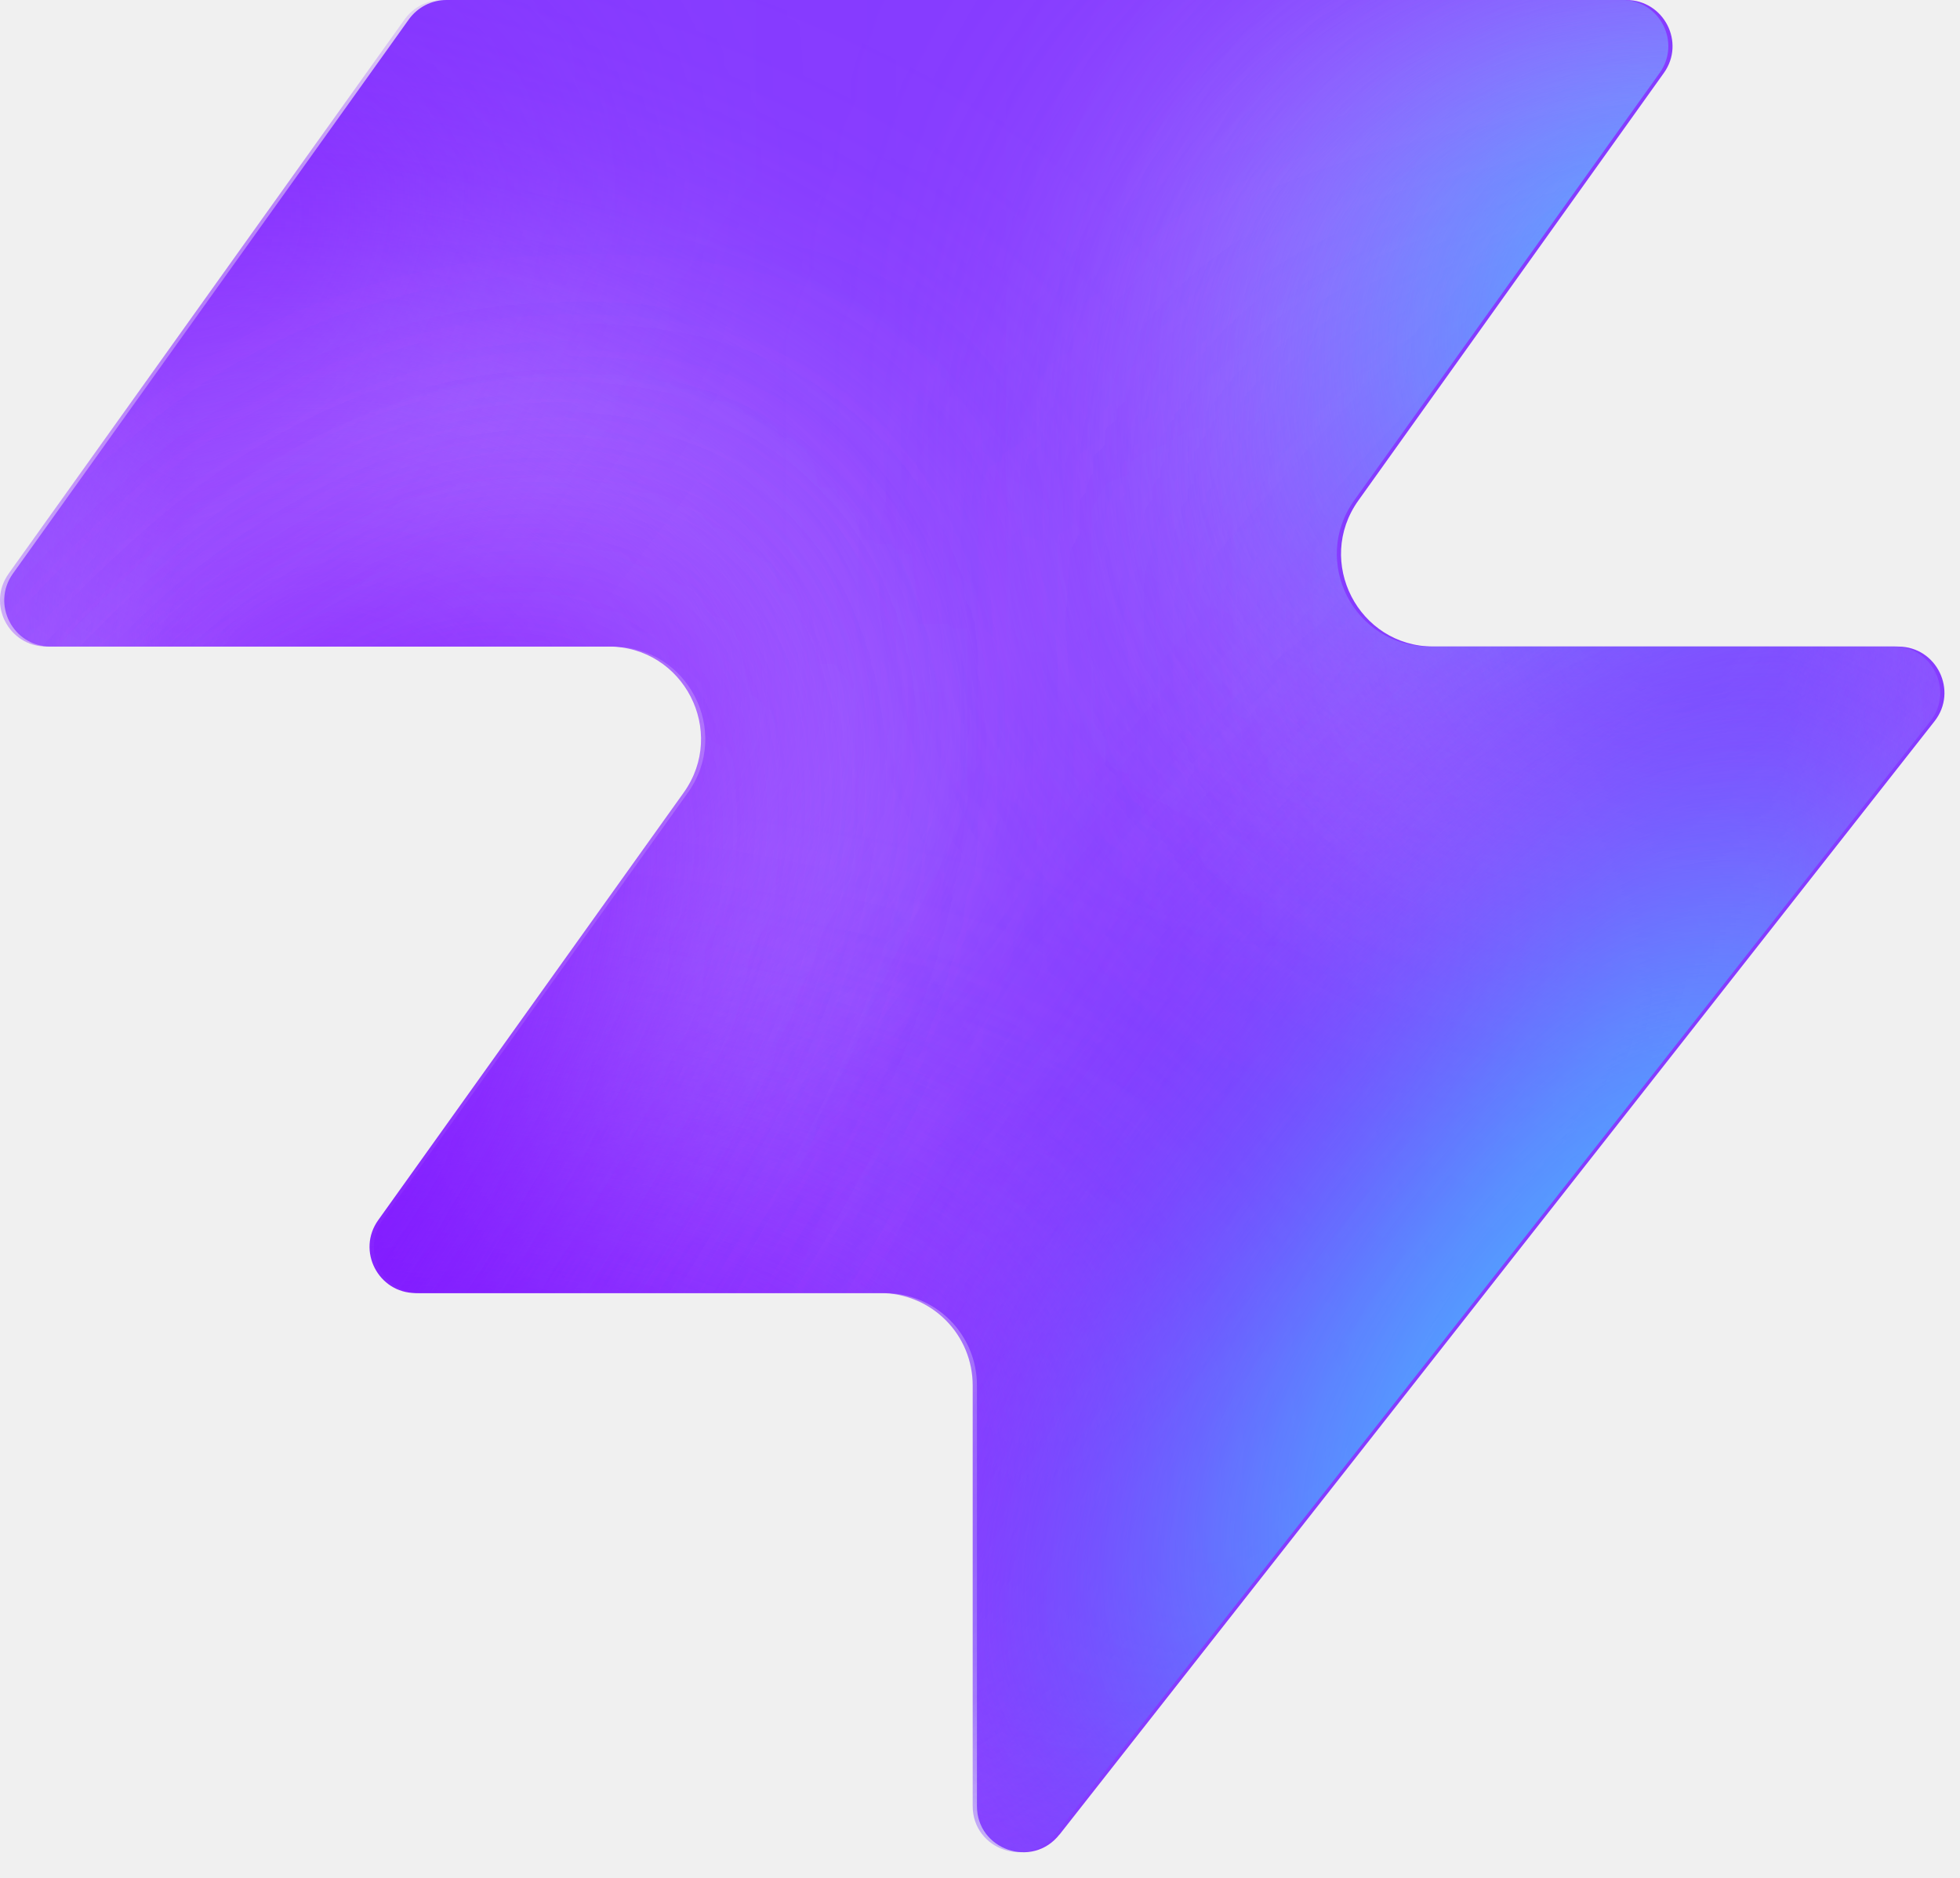
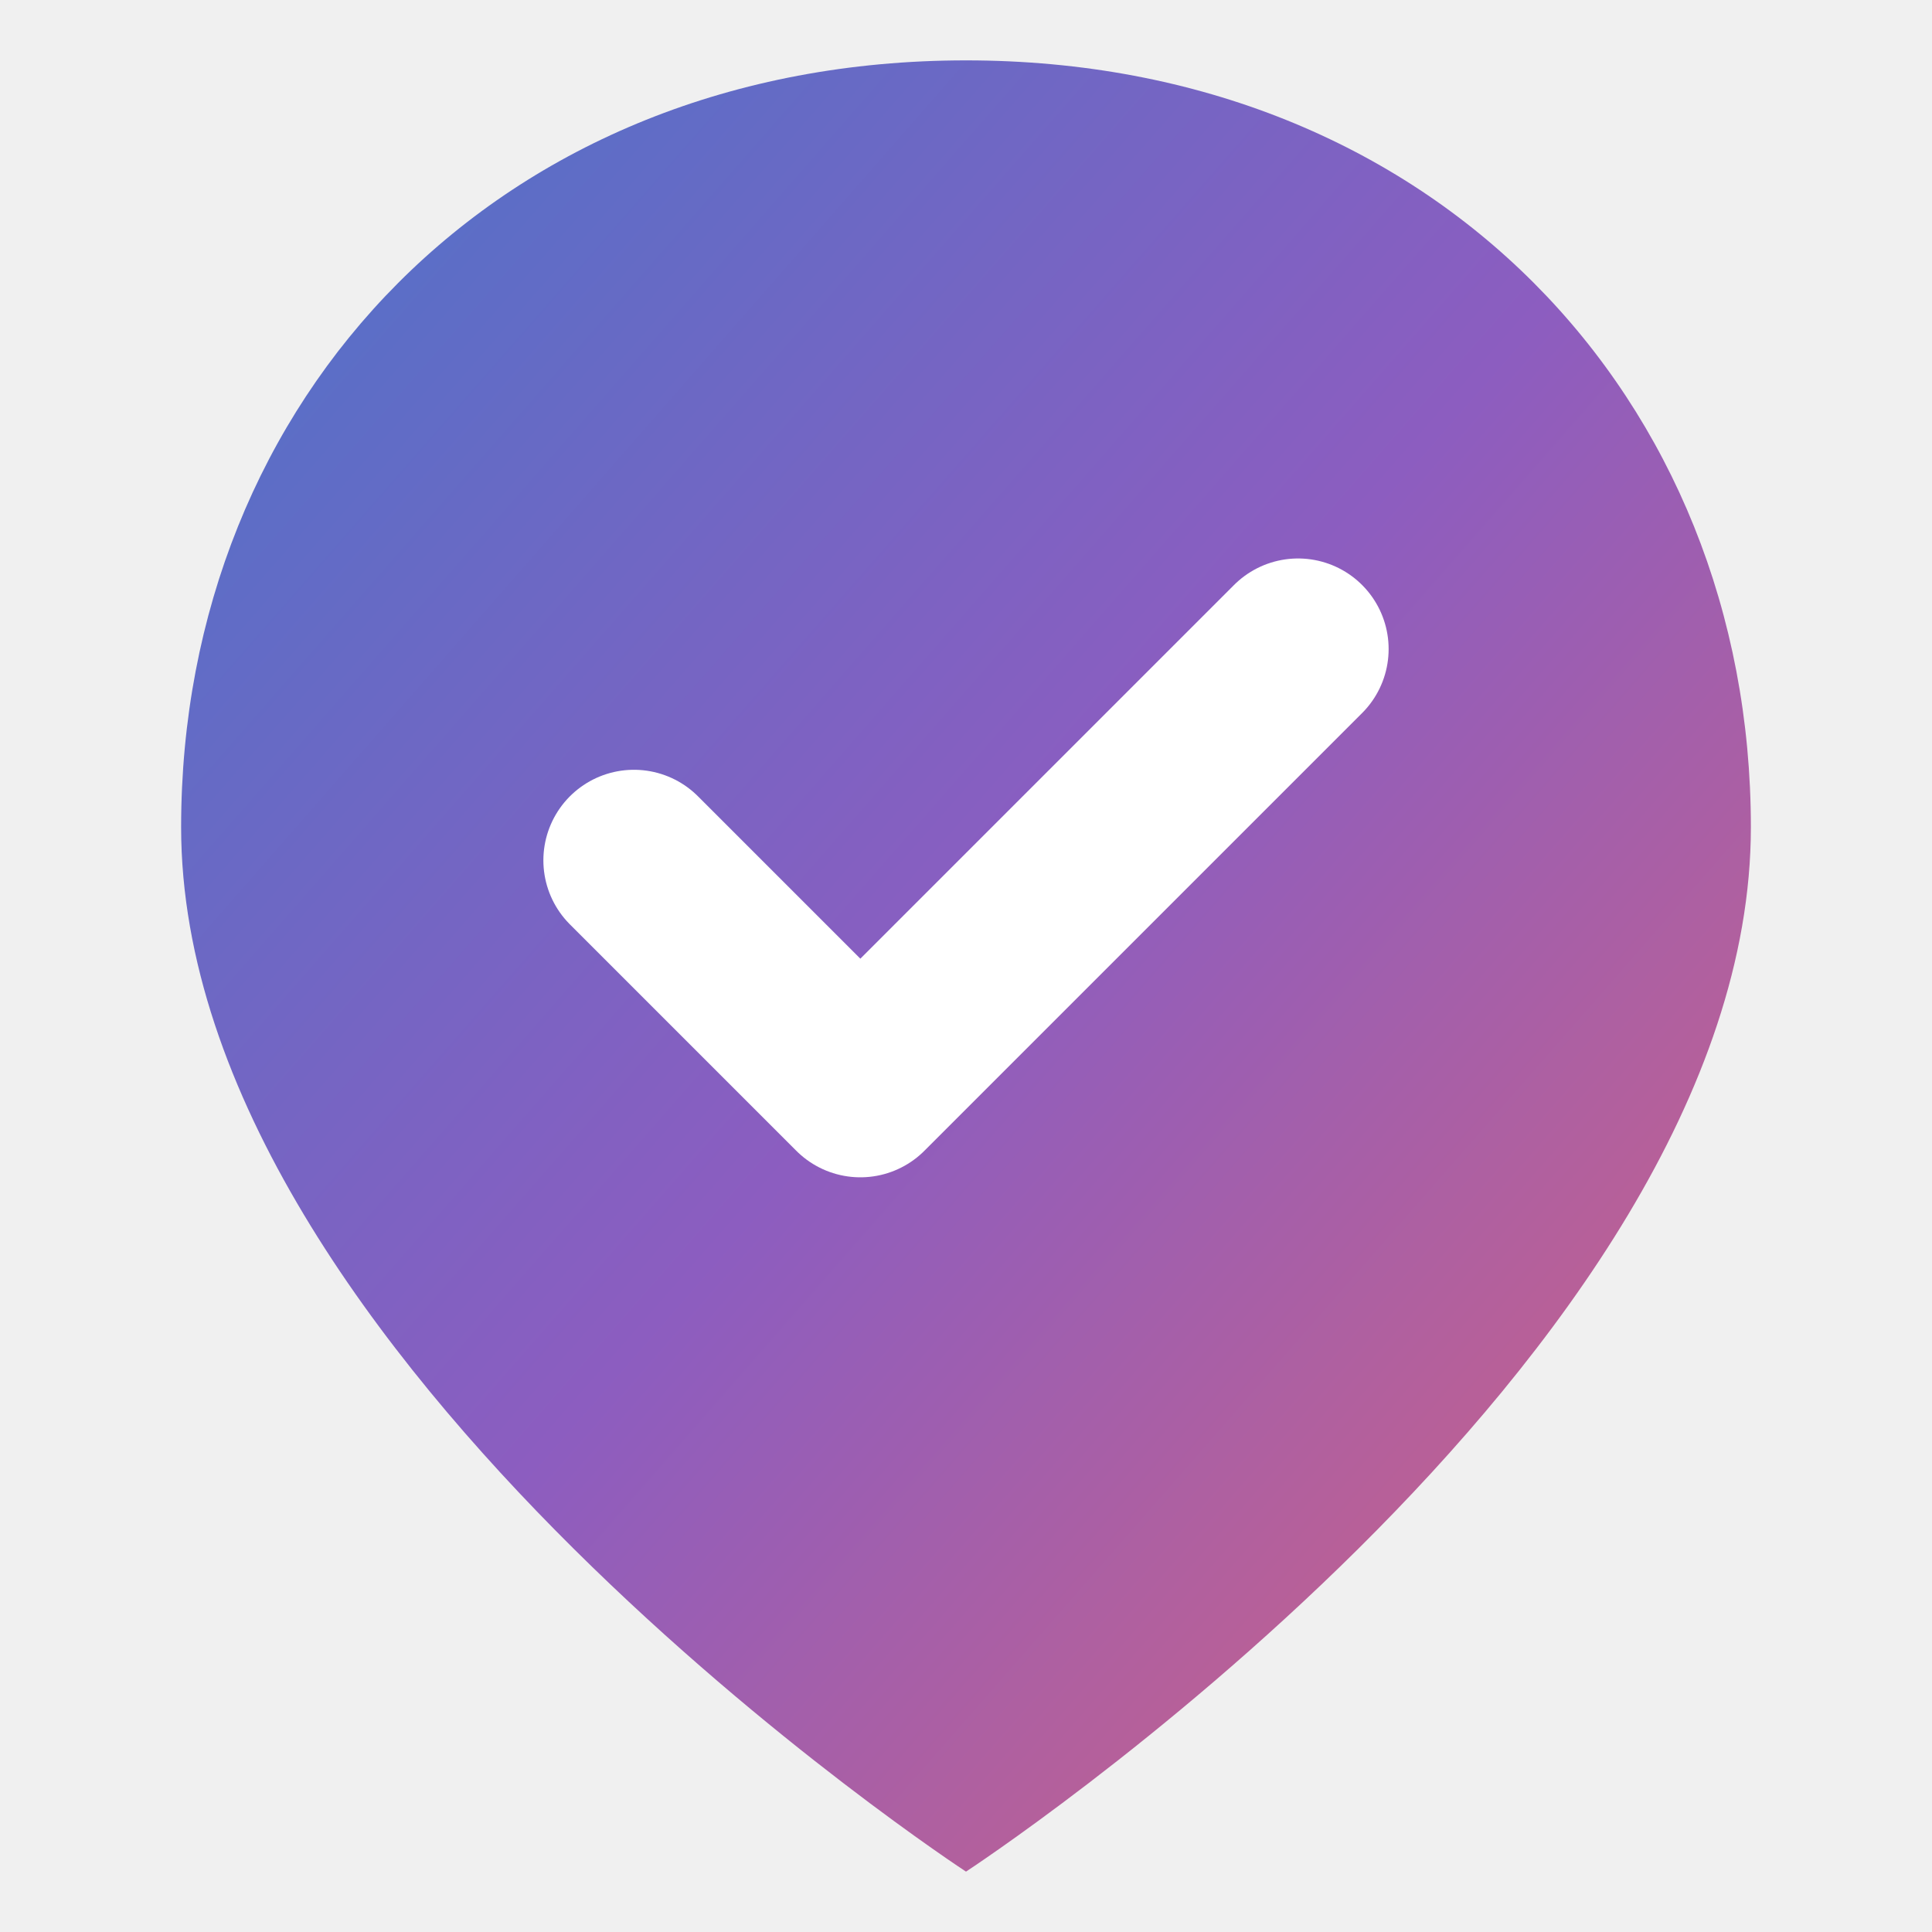
- <svg xmlns="http://www.w3.org/2000/svg" width="48" height="46" fill="none" viewBox="0 0 48 46">
-   <path fill="#863bff" d="M25.946 44.938c-.664.845-2.021.375-2.021-.698V33.937a2.26 2.26 0 0 0-2.262-2.262H10.287c-.92 0-1.456-1.04-.92-1.788l7.48-10.471c1.07-1.497 0-3.578-1.842-3.578H1.237c-.92 0-1.456-1.04-.92-1.788L10.013.474c.214-.297.556-.474.92-.474h28.894c.92 0 1.456 1.04.92 1.788l-7.48 10.471c-1.07 1.498 0 3.579 1.842 3.579h11.377c.943 0 1.473 1.088.89 1.83L25.947 44.94z" style="fill:#863bff;fill:color(display-p3 .525 .23 1);fill-opacity:1" />
-   <mask id="a" width="48" height="46" x="0" y="0" maskUnits="userSpaceOnUse" style="mask-type:alpha">
-     <path fill="#000" d="M25.842 44.938c-.664.844-2.021.375-2.021-.698V33.937a2.26 2.26 0 0 0-2.262-2.262H10.183c-.92 0-1.456-1.04-.92-1.788l7.48-10.471c1.07-1.498 0-3.579-1.842-3.579H1.133c-.92 0-1.456-1.04-.92-1.787L9.91.473c.214-.297.556-.474.92-.474h28.894c.92 0 1.456 1.04.92 1.788l-7.48 10.471c-1.07 1.498 0 3.578 1.842 3.578h11.377c.943 0 1.473 1.088.89 1.832L25.843 44.94z" style="fill:#000;fill-opacity:1" />
-   </mask>
-   <g mask="url(#a)">
-     <g filter="url(#b)">
-       <ellipse cx="5.508" cy="14.704" fill="#ede6ff" rx="5.508" ry="14.704" style="fill:#ede6ff;fill:color(display-p3 .927 .903 1);fill-opacity:1" transform="matrix(.00324 1 1 -.00324 -4.47 31.516)" />
-     </g>
-     <g filter="url(#c)">
-       <ellipse cx="10.399" cy="29.851" fill="#ede6ff" rx="10.399" ry="29.851" style="fill:#ede6ff;fill:color(display-p3 .927 .903 1);fill-opacity:1" transform="matrix(.00324 1 1 -.00324 -39.328 7.883)" />
-     </g>
-     <g filter="url(#d)">
-       <ellipse cx="5.508" cy="30.487" fill="#7e14ff" rx="5.508" ry="30.487" style="fill:#7e14ff;fill:color(display-p3 .492 .077 1);fill-opacity:1" transform="rotate(89.814 -25.913 -14.639)scale(1 -1)" />
-     </g>
-     <g filter="url(#e)">
-       <ellipse cx="5.508" cy="30.599" fill="#7e14ff" rx="5.508" ry="30.599" style="fill:#7e14ff;fill:color(display-p3 .492 .077 1);fill-opacity:1" transform="rotate(89.814 -32.644 -3.334)scale(1 -1)" />
-     </g>
-     <g filter="url(#f)">
-       <ellipse cx="5.508" cy="30.599" fill="#7e14ff" rx="5.508" ry="30.599" style="fill:#7e14ff;fill:color(display-p3 .492 .077 1);fill-opacity:1" transform="matrix(.00324 1 1 -.00324 -34.34 30.47)" />
-     </g>
-     <g filter="url(#g)">
-       <ellipse cx="14.072" cy="22.078" fill="#ede6ff" rx="14.072" ry="22.078" style="fill:#ede6ff;fill:color(display-p3 .927 .903 1);fill-opacity:1" transform="rotate(93.35 24.506 48.493)scale(-1 1)" />
-     </g>
-     <g filter="url(#h)">
-       <ellipse cx="3.47" cy="21.501" fill="#7e14ff" rx="3.47" ry="21.501" style="fill:#7e14ff;fill:color(display-p3 .492 .077 1);fill-opacity:1" transform="rotate(89.009 28.708 47.59)scale(-1 1)" />
-     </g>
-     <g filter="url(#i)">
-       <ellipse cx="3.47" cy="21.501" fill="#7e14ff" rx="3.47" ry="21.501" style="fill:#7e14ff;fill:color(display-p3 .492 .077 1);fill-opacity:1" transform="rotate(89.009 28.708 47.59)scale(-1 1)" />
-     </g>
-     <g filter="url(#j)">
-       <ellipse cx=".387" cy="8.972" fill="#7e14ff" rx="4.407" ry="29.108" style="fill:#7e14ff;fill:color(display-p3 .492 .077 1);fill-opacity:1" transform="rotate(39.51 .387 8.972)" />
-     </g>
-     <g filter="url(#k)">
-       <ellipse cx="47.523" cy="-6.092" fill="#7e14ff" rx="4.407" ry="29.108" style="fill:#7e14ff;fill:color(display-p3 .492 .077 1);fill-opacity:1" transform="rotate(37.892 47.523 -6.092)" />
-     </g>
-     <g filter="url(#l)">
-       <ellipse cx="41.412" cy="6.333" fill="#47bfff" rx="5.971" ry="9.665" style="fill:#47bfff;fill:color(display-p3 .28 .748 1);fill-opacity:1" transform="rotate(37.892 41.412 6.333)" />
-     </g>
-     <g filter="url(#m)">
-       <ellipse cx="-1.879" cy="38.332" fill="#7e14ff" rx="4.407" ry="29.108" style="fill:#7e14ff;fill:color(display-p3 .492 .077 1);fill-opacity:1" transform="rotate(37.892 -1.88 38.332)" />
-     </g>
-     <g filter="url(#n)">
-       <ellipse cx="-1.879" cy="38.332" fill="#7e14ff" rx="4.407" ry="29.108" style="fill:#7e14ff;fill:color(display-p3 .492 .077 1);fill-opacity:1" transform="rotate(37.892 -1.88 38.332)" />
-     </g>
-     <g filter="url(#o)">
-       <ellipse cx="35.651" cy="29.907" fill="#7e14ff" rx="4.407" ry="29.108" style="fill:#7e14ff;fill:color(display-p3 .492 .077 1);fill-opacity:1" transform="rotate(37.892 35.651 29.907)" />
-     </g>
-     <g filter="url(#p)">
-       <ellipse cx="38.418" cy="32.4" fill="#47bfff" rx="5.971" ry="15.297" style="fill:#47bfff;fill:color(display-p3 .28 .748 1);fill-opacity:1" transform="rotate(37.892 38.418 32.4)" />
-     </g>
-   </g>
+ <svg xmlns="http://www.w3.org/2000/svg" viewBox="0 0 64 64">
  <defs>
-     <filter id="b" width="60.045" height="41.654" x="-19.77" y="16.149" color-interpolation-filters="sRGB" filterUnits="userSpaceOnUse">
-       <feFlood flood-opacity="0" result="BackgroundImageFix" />
-       <feBlend in="SourceGraphic" in2="BackgroundImageFix" result="shape" />
-       <feGaussianBlur result="effect1_foregroundBlur_2002_17158" stdDeviation="7.659" />
-     </filter>
-     <filter id="c" width="90.34" height="51.437" x="-54.613" y="-7.533" color-interpolation-filters="sRGB" filterUnits="userSpaceOnUse">
-       <feFlood flood-opacity="0" result="BackgroundImageFix" />
-       <feBlend in="SourceGraphic" in2="BackgroundImageFix" result="shape" />
-       <feGaussianBlur result="effect1_foregroundBlur_2002_17158" stdDeviation="7.659" />
-     </filter>
-     <filter id="d" width="79.355" height="29.4" x="-49.64" y="2.03" color-interpolation-filters="sRGB" filterUnits="userSpaceOnUse">
-       <feFlood flood-opacity="0" result="BackgroundImageFix" />
-       <feBlend in="SourceGraphic" in2="BackgroundImageFix" result="shape" />
-       <feGaussianBlur result="effect1_foregroundBlur_2002_17158" stdDeviation="4.596" />
-     </filter>
-     <filter id="e" width="79.579" height="29.4" x="-45.045" y="20.029" color-interpolation-filters="sRGB" filterUnits="userSpaceOnUse">
-       <feFlood flood-opacity="0" result="BackgroundImageFix" />
-       <feBlend in="SourceGraphic" in2="BackgroundImageFix" result="shape" />
-       <feGaussianBlur result="effect1_foregroundBlur_2002_17158" stdDeviation="4.596" />
-     </filter>
-     <filter id="f" width="79.579" height="29.4" x="-43.513" y="21.178" color-interpolation-filters="sRGB" filterUnits="userSpaceOnUse">
-       <feFlood flood-opacity="0" result="BackgroundImageFix" />
-       <feBlend in="SourceGraphic" in2="BackgroundImageFix" result="shape" />
-       <feGaussianBlur result="effect1_foregroundBlur_2002_17158" stdDeviation="4.596" />
-     </filter>
-     <filter id="g" width="74.749" height="58.852" x="15.756" y="-17.901" color-interpolation-filters="sRGB" filterUnits="userSpaceOnUse">
-       <feFlood flood-opacity="0" result="BackgroundImageFix" />
-       <feBlend in="SourceGraphic" in2="BackgroundImageFix" result="shape" />
-       <feGaussianBlur result="effect1_foregroundBlur_2002_17158" stdDeviation="7.659" />
-     </filter>
-     <filter id="h" width="61.377" height="25.362" x="23.548" y="2.284" color-interpolation-filters="sRGB" filterUnits="userSpaceOnUse">
-       <feFlood flood-opacity="0" result="BackgroundImageFix" />
-       <feBlend in="SourceGraphic" in2="BackgroundImageFix" result="shape" />
-       <feGaussianBlur result="effect1_foregroundBlur_2002_17158" stdDeviation="4.596" />
-     </filter>
-     <filter id="i" width="61.377" height="25.362" x="23.548" y="2.284" color-interpolation-filters="sRGB" filterUnits="userSpaceOnUse">
-       <feFlood flood-opacity="0" result="BackgroundImageFix" />
-       <feBlend in="SourceGraphic" in2="BackgroundImageFix" result="shape" />
-       <feGaussianBlur result="effect1_foregroundBlur_2002_17158" stdDeviation="4.596" />
-     </filter>
-     <filter id="j" width="56.045" height="63.649" x="-27.636" y="-22.853" color-interpolation-filters="sRGB" filterUnits="userSpaceOnUse">
-       <feFlood flood-opacity="0" result="BackgroundImageFix" />
-       <feBlend in="SourceGraphic" in2="BackgroundImageFix" result="shape" />
-       <feGaussianBlur result="effect1_foregroundBlur_2002_17158" stdDeviation="4.596" />
-     </filter>
-     <filter id="k" width="54.814" height="64.646" x="20.116" y="-38.415" color-interpolation-filters="sRGB" filterUnits="userSpaceOnUse">
-       <feFlood flood-opacity="0" result="BackgroundImageFix" />
-       <feBlend in="SourceGraphic" in2="BackgroundImageFix" result="shape" />
-       <feGaussianBlur result="effect1_foregroundBlur_2002_17158" stdDeviation="4.596" />
-     </filter>
-     <filter id="l" width="33.541" height="35.313" x="24.641" y="-11.323" color-interpolation-filters="sRGB" filterUnits="userSpaceOnUse">
-       <feFlood flood-opacity="0" result="BackgroundImageFix" />
-       <feBlend in="SourceGraphic" in2="BackgroundImageFix" result="shape" />
-       <feGaussianBlur result="effect1_foregroundBlur_2002_17158" stdDeviation="4.596" />
-     </filter>
-     <filter id="m" width="54.814" height="64.646" x="-29.286" y="6.009" color-interpolation-filters="sRGB" filterUnits="userSpaceOnUse">
-       <feFlood flood-opacity="0" result="BackgroundImageFix" />
-       <feBlend in="SourceGraphic" in2="BackgroundImageFix" result="shape" />
-       <feGaussianBlur result="effect1_foregroundBlur_2002_17158" stdDeviation="4.596" />
-     </filter>
-     <filter id="n" width="54.814" height="64.646" x="-29.286" y="6.009" color-interpolation-filters="sRGB" filterUnits="userSpaceOnUse">
-       <feFlood flood-opacity="0" result="BackgroundImageFix" />
-       <feBlend in="SourceGraphic" in2="BackgroundImageFix" result="shape" />
-       <feGaussianBlur result="effect1_foregroundBlur_2002_17158" stdDeviation="4.596" />
-     </filter>
-     <filter id="o" width="54.814" height="64.646" x="8.244" y="-2.416" color-interpolation-filters="sRGB" filterUnits="userSpaceOnUse">
-       <feFlood flood-opacity="0" result="BackgroundImageFix" />
-       <feBlend in="SourceGraphic" in2="BackgroundImageFix" result="shape" />
-       <feGaussianBlur result="effect1_foregroundBlur_2002_17158" stdDeviation="4.596" />
-     </filter>
-     <filter id="p" width="39.409" height="43.623" x="18.713" y="10.588" color-interpolation-filters="sRGB" filterUnits="userSpaceOnUse">
-       <feFlood flood-opacity="0" result="BackgroundImageFix" />
-       <feBlend in="SourceGraphic" in2="BackgroundImageFix" result="shape" />
-       <feGaussianBlur result="effect1_foregroundBlur_2002_17158" stdDeviation="4.596" />
-     </filter>
+     <linearGradient id="g" x1="0" y1="0" x2="1" y2="1">
+       <stop offset="0" stop-color="#4A74C9" />
+       <stop offset=".5" stop-color="#8C5DC0" />
+       <stop offset="1" stop-color="#D9637A" />
+     </linearGradient>
  </defs>
+   <path d="M32 2C47.5 2 58 13.2 58 27.4 58 45 32 62 32 62S6 45 6 27.4C6 13.2 16.5 2 32 2Z" fill="url(#g)" />
+   <path d="M21 28.5 28.5 36 43 21.5" fill="none" stroke="#fff" stroke-width="6" stroke-linecap="round" stroke-linejoin="round" />
</svg>
